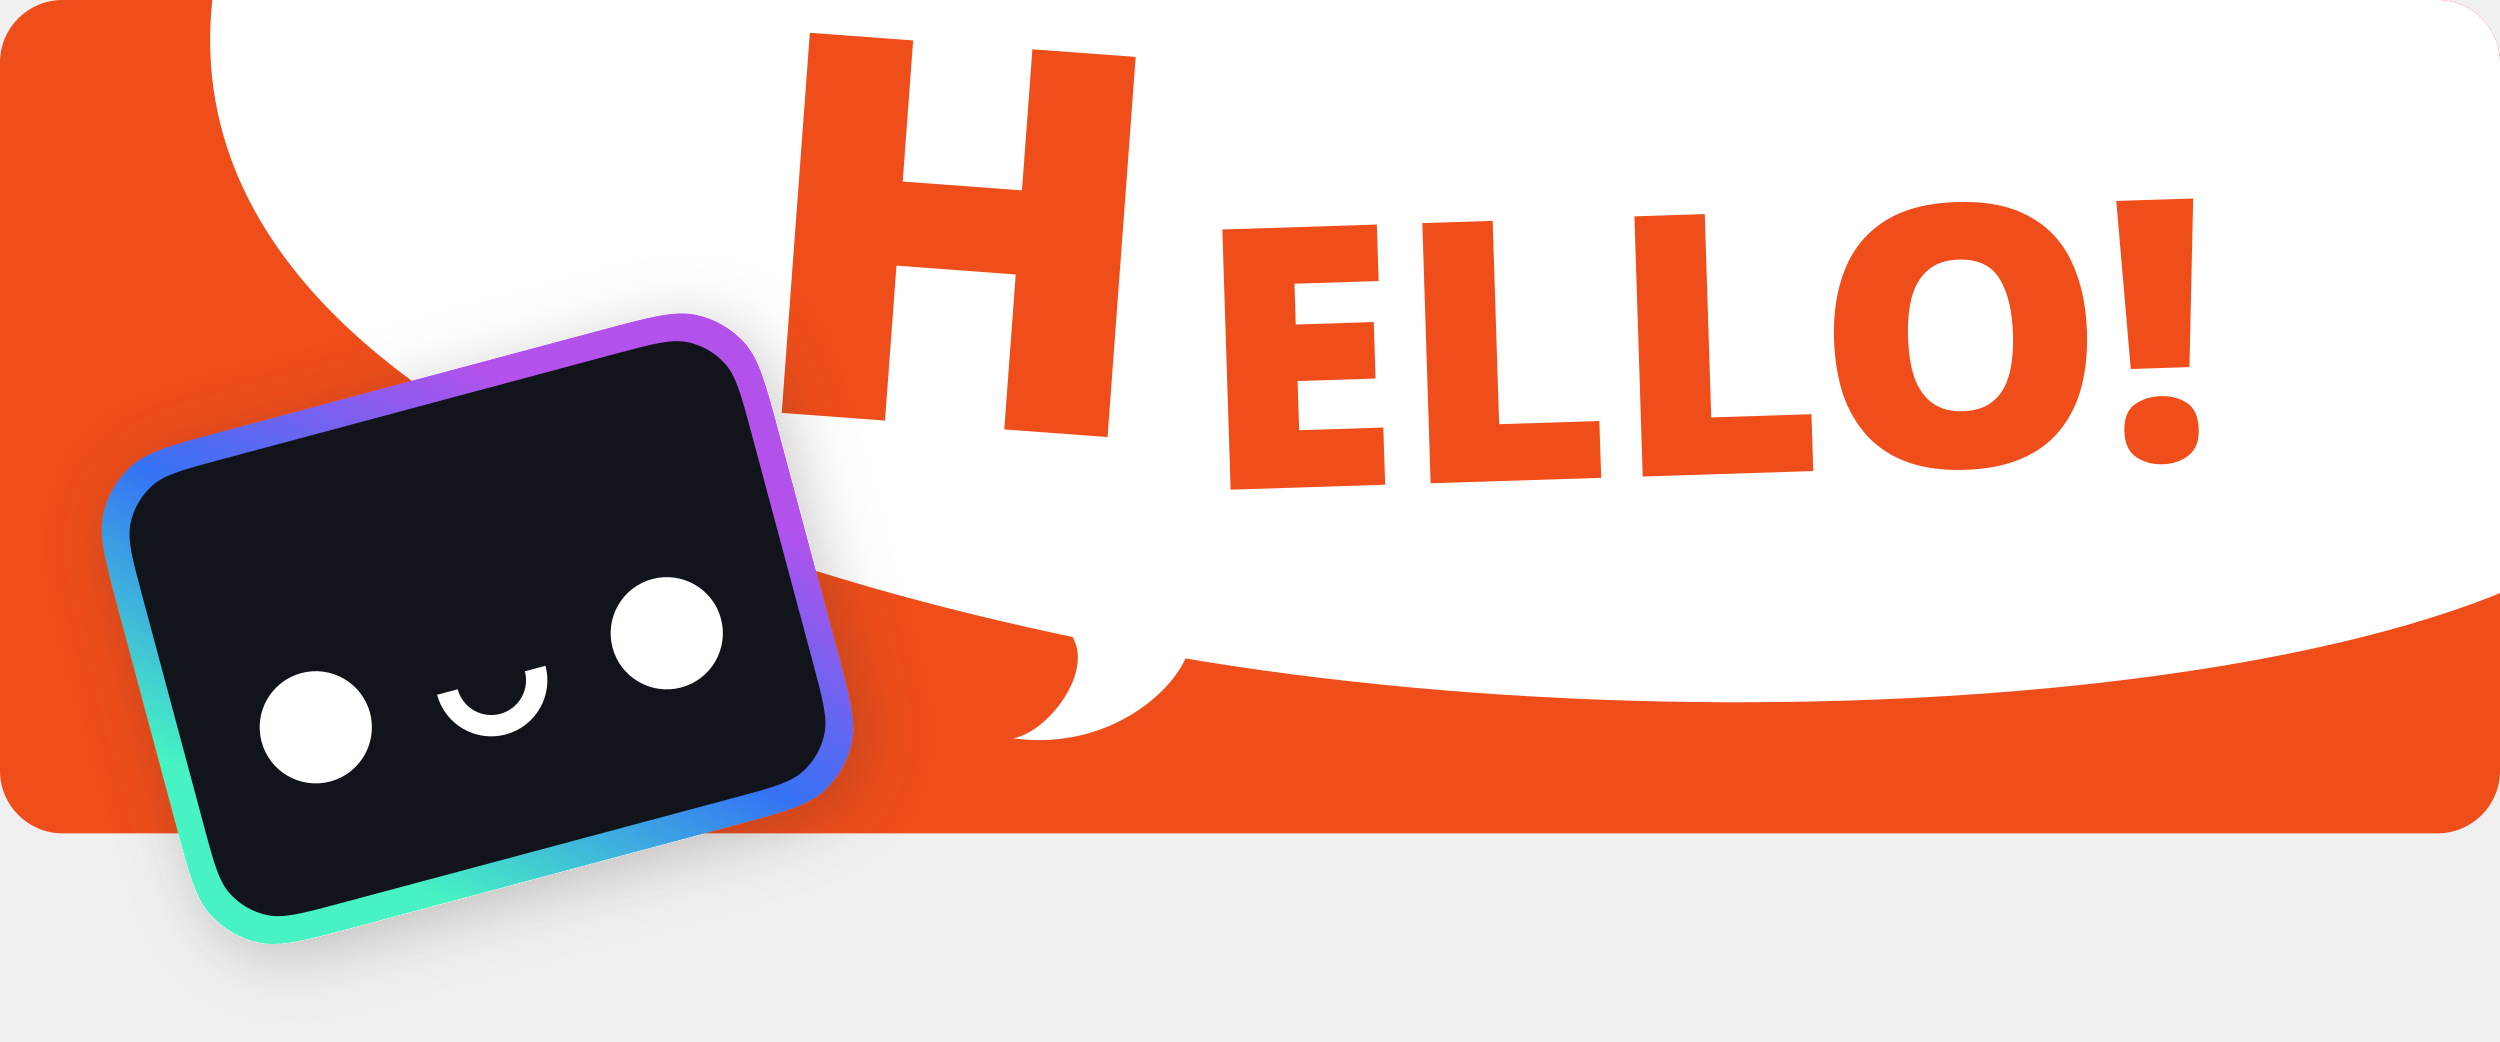
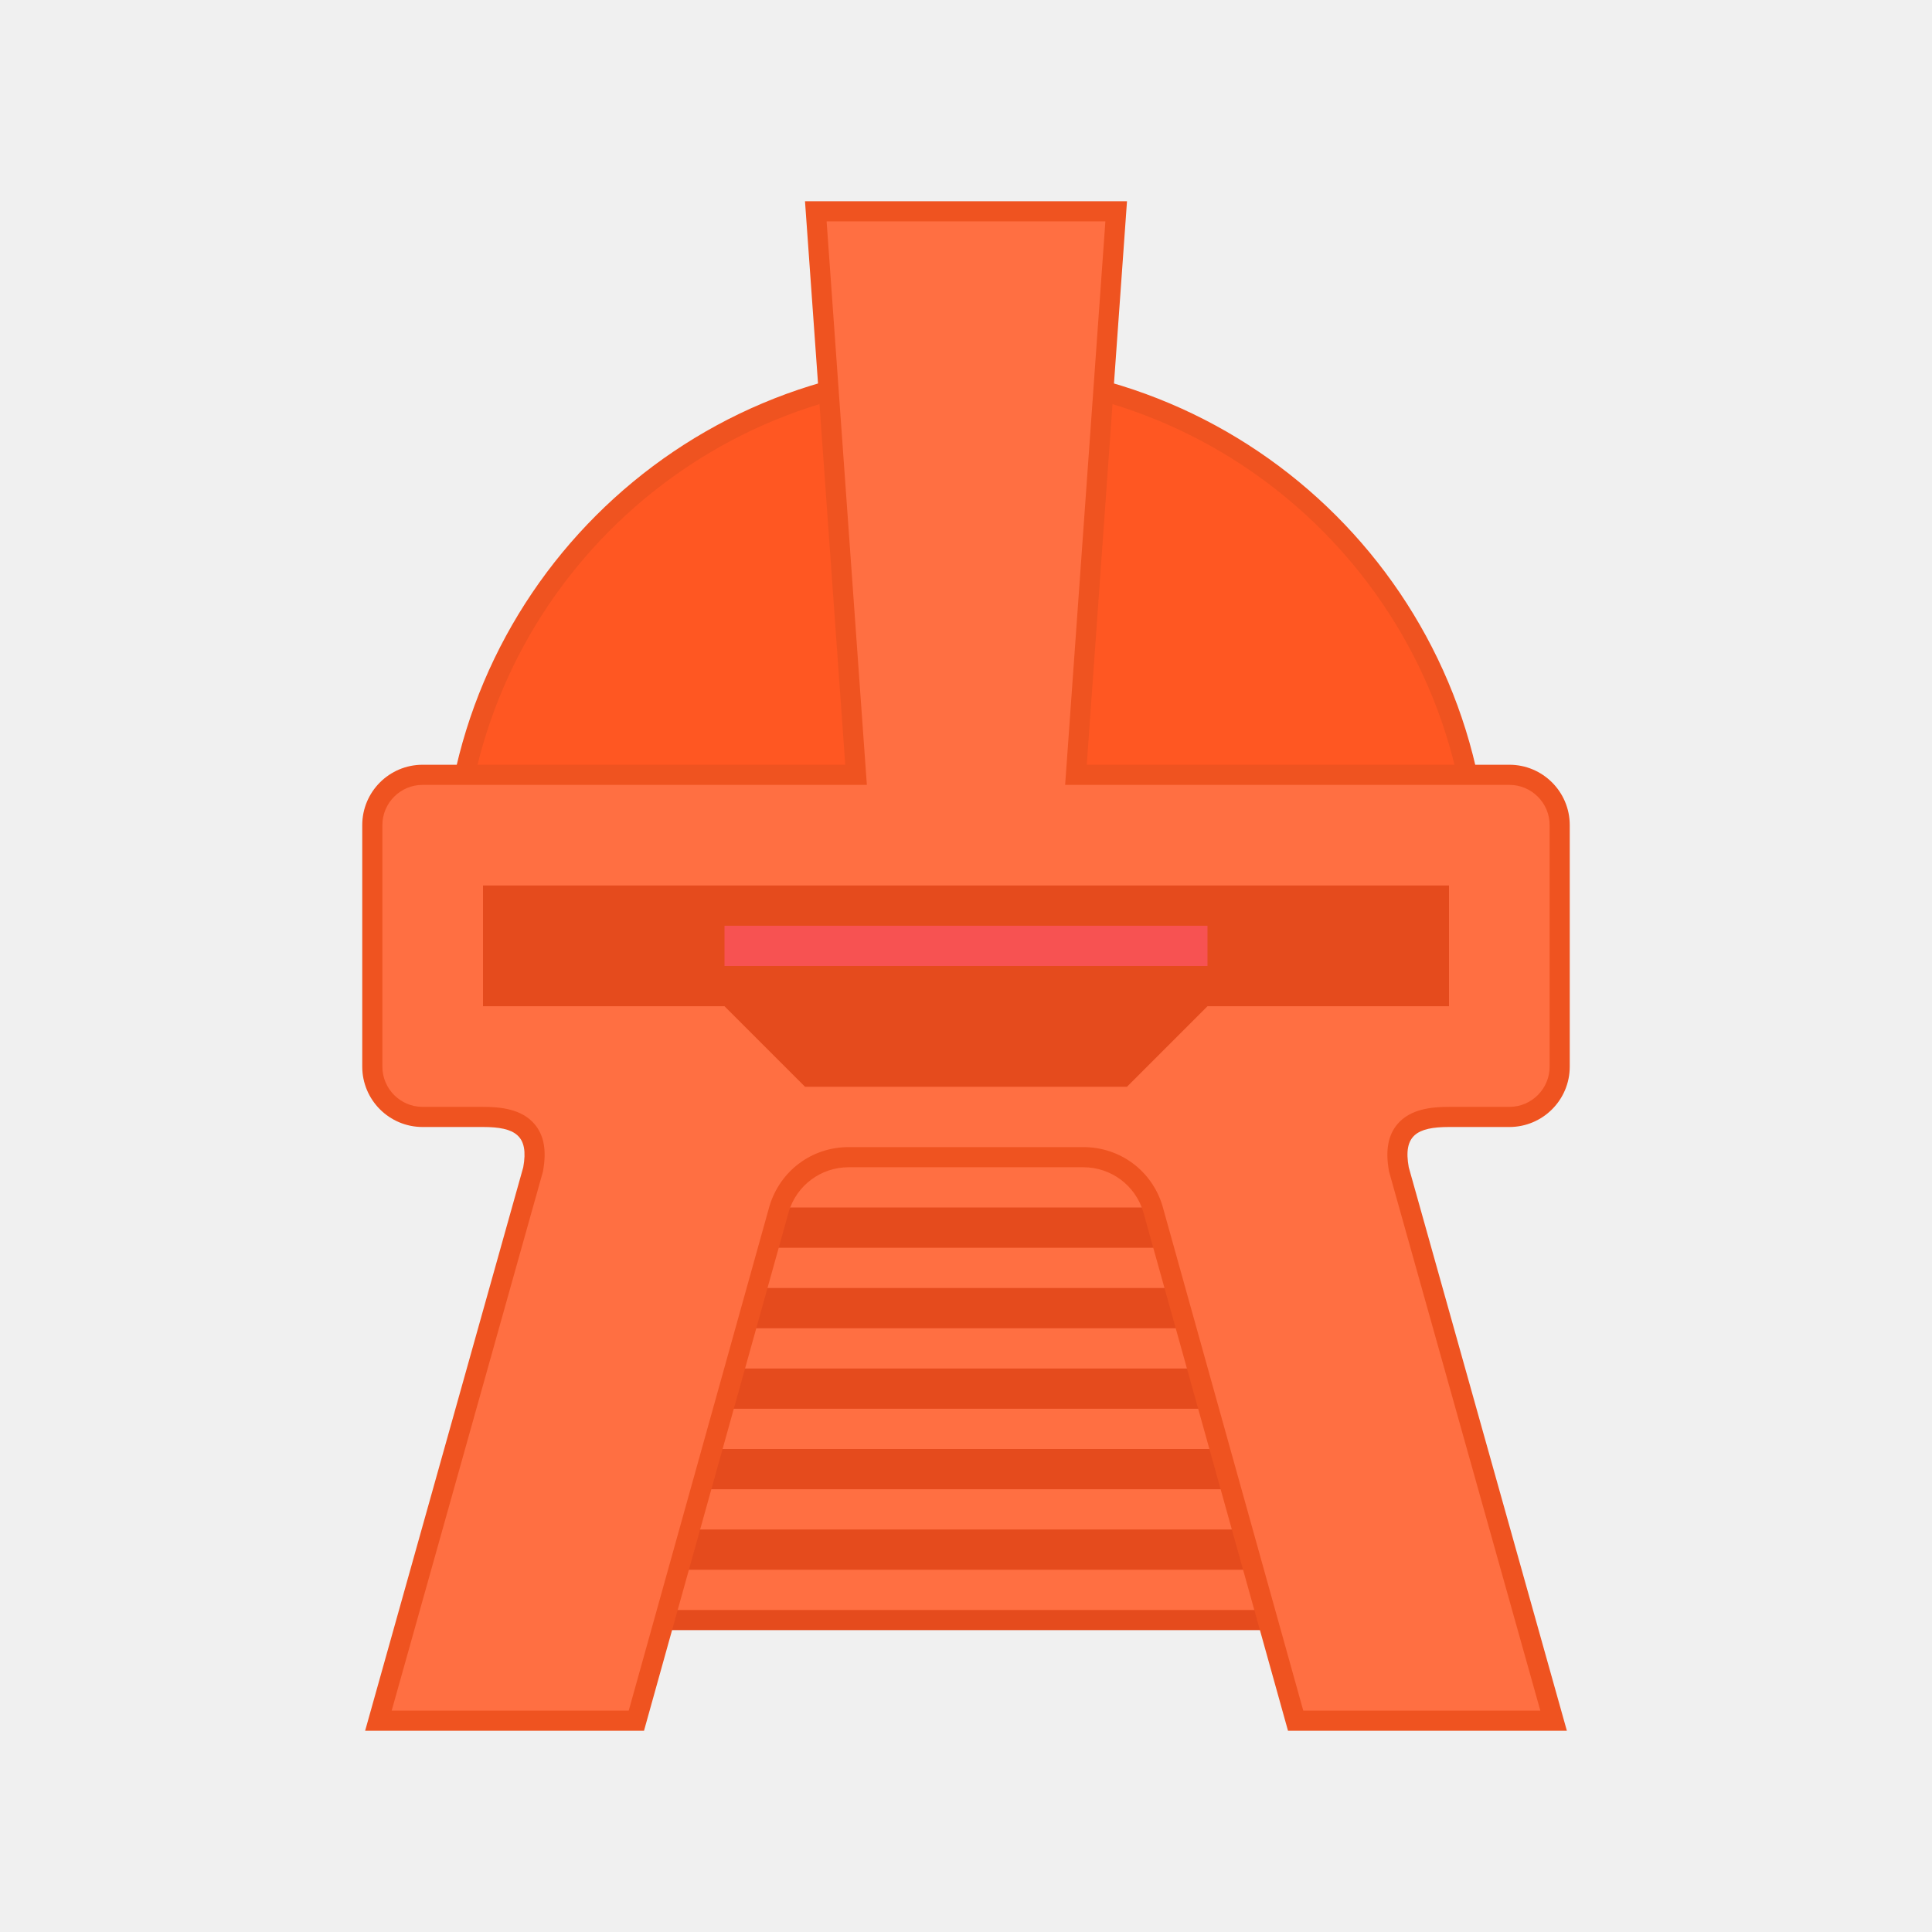
- <svg xmlns="http://www.w3.org/2000/svg" width="960" height="400" viewBox="0 0 960 400" fill="none">
-   <g clip-path="url(#clip0_2616_182)">
-     <rect width="960" height="320" rx="24" fill="#EF4D1A" />
-     <path d="M428.5 248C191.682 201.446 20 101 101.041 -63.546C198.041 -119.046 611.541 -100.546 923.541 -85.546C1235.54 -70.546 1064.13 88.418 1025 178C987 265 662.5 294 428.5 248Z" fill="white" />
-     <path d="M425.291 167.835L385.63 164.897L390.037 105.405L344.242 102.013L339.835 161.505L300.174 158.568L310.986 12.598L350.647 15.535L346.635 69.712L392.429 73.104L396.442 18.927L436.103 21.865L425.291 167.835Z" fill="#EF4D1A" />
-     <path d="M840.742 140.972L818.213 141.692L812.65 77.157L842.175 76.213L840.742 140.972ZM815.76 165.722C815.605 160.872 816.895 157.422 819.631 155.374C822.46 153.322 825.834 152.234 829.752 152.109C833.577 151.987 836.92 152.86 839.781 154.73C842.642 156.599 844.15 159.96 844.305 164.811C844.451 169.382 843.158 172.738 840.425 174.88C837.692 177.021 834.413 178.153 830.588 178.275C826.67 178.401 823.232 177.483 820.275 175.523C817.411 173.56 815.906 170.293 815.76 165.722Z" fill="#EF4D1A" />
-     <path d="M801.385 127.382C801.633 135.125 800.925 142.198 799.262 148.601C797.596 154.91 794.877 160.413 791.105 165.109C787.333 169.806 782.407 173.465 776.328 176.087C770.342 178.706 763.058 180.153 754.475 180.427C746.08 180.695 738.765 179.715 732.53 177.486C726.389 175.254 721.24 171.917 717.083 167.474C713.019 163.028 709.907 157.712 707.749 151.524C705.68 145.24 704.521 138.18 704.27 130.344C703.94 119.99 705.378 110.933 708.585 103.173C711.789 95.32 716.916 89.18 723.965 84.752C731.014 80.325 740.135 77.933 751.329 77.575C762.71 77.211 772.014 79.062 779.241 83.126C786.558 87.095 791.973 92.898 795.485 100.537C799.088 108.079 801.055 117.027 801.385 127.382ZM732.68 129.577C732.871 135.547 733.69 140.704 735.136 145.046C736.672 149.293 738.97 152.534 742.03 154.771C745.089 157.008 748.998 158.05 753.756 157.898C758.7 157.74 762.58 156.449 765.398 154.025C768.308 151.597 770.348 148.217 771.517 143.884C772.683 139.458 773.171 134.26 772.98 128.289C772.691 119.241 770.97 112.152 767.818 107.023C764.666 101.895 759.405 99.448 752.036 99.684C747.185 99.839 743.306 101.176 740.398 103.697C737.487 106.125 735.402 109.553 734.143 113.982C732.974 118.315 732.487 123.513 732.68 129.577Z" fill="#EF4D1A" />
-     <path d="M630.804 182.977L627.612 83.068L654.618 82.205L657.113 160.286L695.593 159.056L696.29 180.885L630.804 182.977Z" fill="#EF4D1A" />
-     <path d="M549.361 185.579L546.169 85.67L573.175 84.807L575.67 162.888L614.15 161.658L614.847 183.487L549.361 185.579Z" fill="#EF4D1A" />
-     <path d="M531.894 186.137L472.564 188.033L469.372 88.124L528.702 86.228L529.395 107.917L497.071 108.95L497.572 124.622L527.517 123.665L528.21 145.354L498.265 146.311L498.869 165.201L531.192 164.168L531.894 186.137Z" fill="#EF4D1A" />
-     <path d="M389 283.5C404.5 281 427.5 248.5 403.5 237.5L457 246.5C456 261 428.5 289 389 283.5Z" fill="white" />
+ <svg xmlns="http://www.w3.org/2000/svg" id="Cylon Head New" width="24" height="24" viewBox="0 0 24 24">
+   <rect width="24" height="24" stroke="none" fill="#000000" opacity="0" />
+   <g transform="matrix(0.25 0 0 0.25 12 12)">
+     <g style="">
+       <g transform="matrix(1 0 0 1 0 -17)">
+         <path style="stroke: none; stroke-width: 1; stroke-dasharray: none; stroke-linecap: butt; stroke-dashoffset: 0; stroke-linejoin: miter; stroke-miterlimit: 4; fill: rgb(255,87,34); fill-rule: nonzero; opacity: 1;" transform=" translate(-40, -23)" d="M 14.505 35.5 C 14.773 21.669 26.107 10.5 40 10.5 C 53.893 10.5 65.228 21.669 65.495 35.5 L 14.505 35.5 z" stroke-linecap="round" />
+       </g>
+       <g transform="matrix(1 0 0 1 0 -17)">
+         <path style="stroke: none; stroke-width: 1; stroke-dasharray: none; stroke-linecap: butt; stroke-dashoffset: 0; stroke-linejoin: miter; stroke-miterlimit: 4; fill: rgb(239,83,32); fill-rule: nonzero; opacity: 1;" transform=" translate(-40, -23)" d="M 40 11 C 53.45 11 64.454 21.677 64.98 35 L 15.02 35 C 15.546 21.677 26.55 11 40 11 M 40 10 C 25.641 10 14 21.641 14 36 L 66 36 C 66 21.641 54.359 10 40 10 L 40 10 z" stroke-linecap="round" />
+       </g>
+       <g transform="matrix(1 0 0 1 0 20.5)">
+         <path style="stroke: none; stroke-width: 1; stroke-dasharray: none; stroke-linecap: butt; stroke-dashoffset: 0; stroke-linejoin: miter; stroke-miterlimit: 4; fill: rgb(255,111,66); fill-rule: nonzero; opacity: 1;" transform=" translate(-40, -60.5)" d="M 20.5 48.5 L 59.5 48.5 L 59.5 72.5 L 20.5 72.5 z" stroke-linecap="round" />
+       </g>
+       <g transform="matrix(1 0 0 1 0 20.5)">
+         <path style="stroke: none; stroke-width: 1; stroke-dasharray: none; stroke-linecap: butt; stroke-dashoffset: 0; stroke-linejoin: miter; stroke-miterlimit: 4; fill: rgb(229,75,29); fill-rule: nonzero; opacity: 1;" transform=" translate(-40, -60.5)" d="M 59 49 L 59 72 L 21 72 L 21 49 L 59 49 M 60 48 L 20 48 L 20 73 L 60 73 L 60 48 L 60 48 z" stroke-linecap="round" />
+       </g>
+       <g transform="matrix(1 0 0 1 0 21)">
+         <path style="stroke: none; stroke-width: 1; stroke-dasharray: none; stroke-linecap: butt; stroke-dashoffset: 0; stroke-linejoin: miter; stroke-miterlimit: 4; fill: rgb(229,75,29); fill-rule: nonzero; opacity: 1;" transform=" translate(-40, -61)" d="M 26 64 L 54 64 L 54 66 L 26 66 z M 26 68 L 54 68 L 54 70 L 26 70 z M 26 60 L 54 60 L 54 62 L 26 62 z M 26 52 L 54 52 L 54 54 L 26 54 z M 26 56 L 54 56 L 54 58 L 26 58 z" stroke-linecap="round" />
+       </g>
+       <g transform="matrix(1 0 0 1 0 0)">
+         <path style="stroke: none; stroke-width: 1; stroke-dasharray: none; stroke-linecap: butt; stroke-dashoffset: 0; stroke-linejoin: miter; stroke-miterlimit: 4; fill: rgb(255,111,66); fill-rule: nonzero; opacity: 1;" transform=" translate(-40, -40)" d="M 56.379 77.5 L 49.287 52.075 C 48.824 50.531 47.438 49.5 45.836 49.5 L 34.164 49.5 C 32.562 49.5 31.177 50.531 30.716 52.065 L 23.621 77.5 L 10.803 77.5 L 18.482 50.135 C 18.649 49.229 18.552 48.624 18.188 48.188 C 17.682 47.582 16.798 47.5 16 47.5 L 13 47.5 C 11.622 47.5 10.5 46.378 10.5 45 L 10.5 33 C 10.5 31.622 11.622 30.5 13 30.5 L 34.537 30.5 L 32.537 2.5 L 47.463 2.5 L 45.463 30.5 L 67 30.5 C 68.378 30.5 69.5 31.622 69.5 33 L 69.5 45 C 69.5 46.378 68.378 47.5 67 47.5 L 64 47.5 C 63.202 47.5 62.319 47.582 61.812 48.188 C 61.448 48.625 61.351 49.229 61.508 50.089 L 69.198 77.5 L 56.379 77.5 z" stroke-linecap="round" />
+       </g>
+       <g transform="matrix(1 0 0 1 0 0)">
+         <path style="stroke: none; stroke-width: 1; stroke-dasharray: none; stroke-linecap: butt; stroke-dashoffset: 0; stroke-linejoin: miter; stroke-miterlimit: 4; fill: rgb(239,83,32); fill-rule: nonzero; opacity: 1;" transform=" translate(-40, -40)" d="M 46.926 3 L 45.003 29.929 L 44.926 31 L 46 31 L 67 31 C 68.103 31 69 31.897 69 33 L 69 45 C 69 46.103 68.103 47 67 47 L 64 47 C 63.14 47 62.071 47.099 61.429 47.868 C 60.969 48.419 60.834 49.175 61.016 50.179 L 61.024 50.225 L 61.037 50.27 L 68.538 77 L 56.759 77 L 49.763 51.922 C 49.239 50.174 47.661 49 45.836 49 L 34.164 49 C 32.339 49 30.761 50.174 30.232 51.94 L 23.241 77 L 11.462 77 L 18.963 50.27 L 18.976 50.225 L 18.984 50.179 C 19.167 49.175 19.032 48.419 18.571 47.868 C 17.929 47.099 16.86 47 16 47 L 13 47 C 11.897 47 11 46.103 11 45 L 11 33 C 11 31.897 11.897 31 13 31 L 34 31 L 35.074 31 L 34.997 29.929 L 33.074 3 L 40 3 L 46.926 3 M 48 2 L 40 2 L 32 2 L 34 30 L 13 30 C 11.343 30 10 31.343 10 33 L 10 45 C 10 46.657 11.343 48 13 48 L 16 48 C 17.601 48 18.286 48.425 18 50 L 10.143 78 L 24 78 L 31.194 52.209 C 31.587 50.898 32.794 50 34.163 50 L 45.836 50 C 47.205 50 48.412 50.898 48.805 52.209 L 56 78 L 69.857 78 L 62 50 C 61.714 48.425 62.399 48 64 48 L 67 48 C 68.657 48 70 46.657 70 45 L 70 33 C 70 31.343 68.657 30 67 30 L 46 30 L 48 2 L 48 2 z" stroke-linecap="round" />
+       </g>
+       <g transform="matrix(1 0 0 1 0 1)">
+         <path style="stroke: none; stroke-width: 1; stroke-dasharray: none; stroke-linecap: butt; stroke-dashoffset: 0; stroke-linejoin: miter; stroke-miterlimit: 4; fill: rgb(229,75,29); fill-rule: nonzero; opacity: 1;" transform=" translate(-40, -41)" d="M 64 42 L 52 42 L 48 46 L 32 46 L 28 42 L 16 42 L 16 36 L 64 36 z" stroke-linecap="round" />
+       </g>
+       <g transform="matrix(1 0 0 1 0 -1)">
+         <path style="stroke: none; stroke-width: 1; stroke-dasharray: none; stroke-linecap: butt; stroke-dashoffset: 0; stroke-linejoin: miter; stroke-miterlimit: 4; fill: rgb(247,82,82); fill-rule: nonzero; opacity: 1;" transform=" translate(-40, -39)" d="M 28 38 L 52 38 L 52 40 L 28 40 z" stroke-linecap="round" />
+       </g>
+     </g>
  </g>
-   <g filter="url(#filter0_d_2616_182)">
-     <path d="M45.445 234.168C40.389 215.297 37.861 205.862 39.602 197.671C41.133 190.465 44.907 183.93 50.381 179.001C56.605 173.397 66.04 170.869 84.91 165.813L230.784 126.726C249.654 121.67 259.089 119.141 267.28 120.883C274.486 122.414 281.022 126.187 285.951 131.662C291.554 137.885 294.082 147.32 299.139 166.191L321.231 248.641C326.287 267.511 328.816 276.946 327.074 285.138C325.543 292.343 321.769 298.879 316.295 303.808C310.072 309.412 300.637 311.94 281.766 316.996L135.893 356.083C117.022 361.139 107.587 363.667 99.396 361.926C92.19 360.394 85.655 356.621 80.726 351.147C75.122 344.923 72.594 335.488 67.538 316.618L45.445 234.168Z" fill="url(#paint0_linear_2616_182)" />
-     <path d="M54.611 228.737C50.745 214.307 48.812 207.092 50.143 200.828C51.314 195.318 54.2 190.32 58.386 186.551C63.145 182.266 70.36 180.333 84.79 176.466L236.214 135.892C250.644 132.026 257.859 130.092 264.123 131.424C269.633 132.595 274.631 135.481 278.4 139.667C282.685 144.426 284.619 151.641 288.485 166.071L312.065 254.071C315.931 268.501 317.864 275.716 316.533 281.98C315.362 287.49 312.476 292.488 308.29 296.258C303.531 300.543 296.316 302.476 281.886 306.343L130.462 346.916C116.032 350.783 108.817 352.716 102.553 351.385C97.043 350.213 92.045 347.328 88.276 343.142C83.991 338.383 82.058 331.168 78.191 316.737L54.611 228.737Z" fill="#11141A" />
-     <ellipse cx="121.262" cy="279.28" rx="21.545" ry="21.545" transform="rotate(-15 121.262 279.28)" fill="white" />
-     <ellipse cx="256.036" cy="243.168" rx="21.545" ry="21.545" transform="rotate(-15 256.036 243.168)" fill="white" />
-     <path d="M209.46 255.648C210.192 258.381 210.379 261.231 210.009 264.036C209.64 266.841 208.722 269.546 207.307 271.997C205.893 274.447 204.009 276.594 201.764 278.317C199.52 280.039 196.958 281.303 194.225 282.035C191.492 282.767 188.642 282.954 185.837 282.585C183.031 282.215 180.327 281.297 177.876 279.883C175.426 278.468 173.278 276.584 171.556 274.34C169.834 272.095 168.57 269.533 167.838 266.8L175.75 264.68C176.204 266.374 176.987 267.962 178.055 269.353C179.122 270.744 180.453 271.912 181.972 272.789C183.491 273.665 185.167 274.234 186.906 274.463C188.644 274.692 190.411 274.576 192.105 274.123C193.799 273.669 195.387 272.886 196.778 271.818C198.169 270.751 199.336 269.42 200.213 267.901C201.09 266.382 201.659 264.706 201.888 262.967C202.117 261.228 202.001 259.462 201.547 257.768L209.46 255.648Z" fill="white" />
-     <animateTransform attributeName="transform" attributeType="XML" type="rotate" values="0 200 400;2 200 400;0 200 400" calcMode="spline" keySplines=".5 0 .5 1;.5 0 .5 1" begin="0" dur="2s" repeatCount="indefinite" />
-   </g>
-   <defs>
-     <filter id="filter0_d_2616_182" x="11" y="92.281" width="352.676" height="306.247" filterUnits="userSpaceOnUse" color-interpolation-filters="sRGB">
-       <feFlood flood-opacity="0" result="BackgroundImageFix" />
-       <feColorMatrix in="SourceAlpha" type="matrix" values="0 0 0 0 0 0 0 0 0 0 0 0 0 0 0 0 0 0 127 0" result="hardAlpha" />
-       <feOffset dx="4" dy="4" />
-       <feGaussianBlur stdDeviation="12" />
-       <feComposite in2="hardAlpha" operator="out" />
-       <feColorMatrix type="matrix" values="0 0 0 0 0.204 0 0 0 0 0.173 0 0 0 0 0.157 0 0 0 0.25 0" />
-       <feBlend mode="normal" in2="BackgroundImageFix" result="effect1_dropShadow_2616_182" />
-       <feBlend mode="normal" in="SourceGraphic" in2="effect1_dropShadow_2616_182" result="shape" />
-     </filter>
-     <linearGradient id="paint0_linear_2616_182" x1="163.244" y1="348.754" x2="284.694" y2="112.281" gradientUnits="userSpaceOnUse">
-       <stop offset="0.02" stop-color="#47F3C2" />
-       <stop offset="0.377" stop-color="#3573F5" />
-       <stop offset="0.735" stop-color="#B351EB" />
-     </linearGradient>
-     <clipPath id="clip0_2616_182">
-       <rect width="960" height="320" rx="24" fill="white" />
-     </clipPath>
-   </defs>
</svg>
